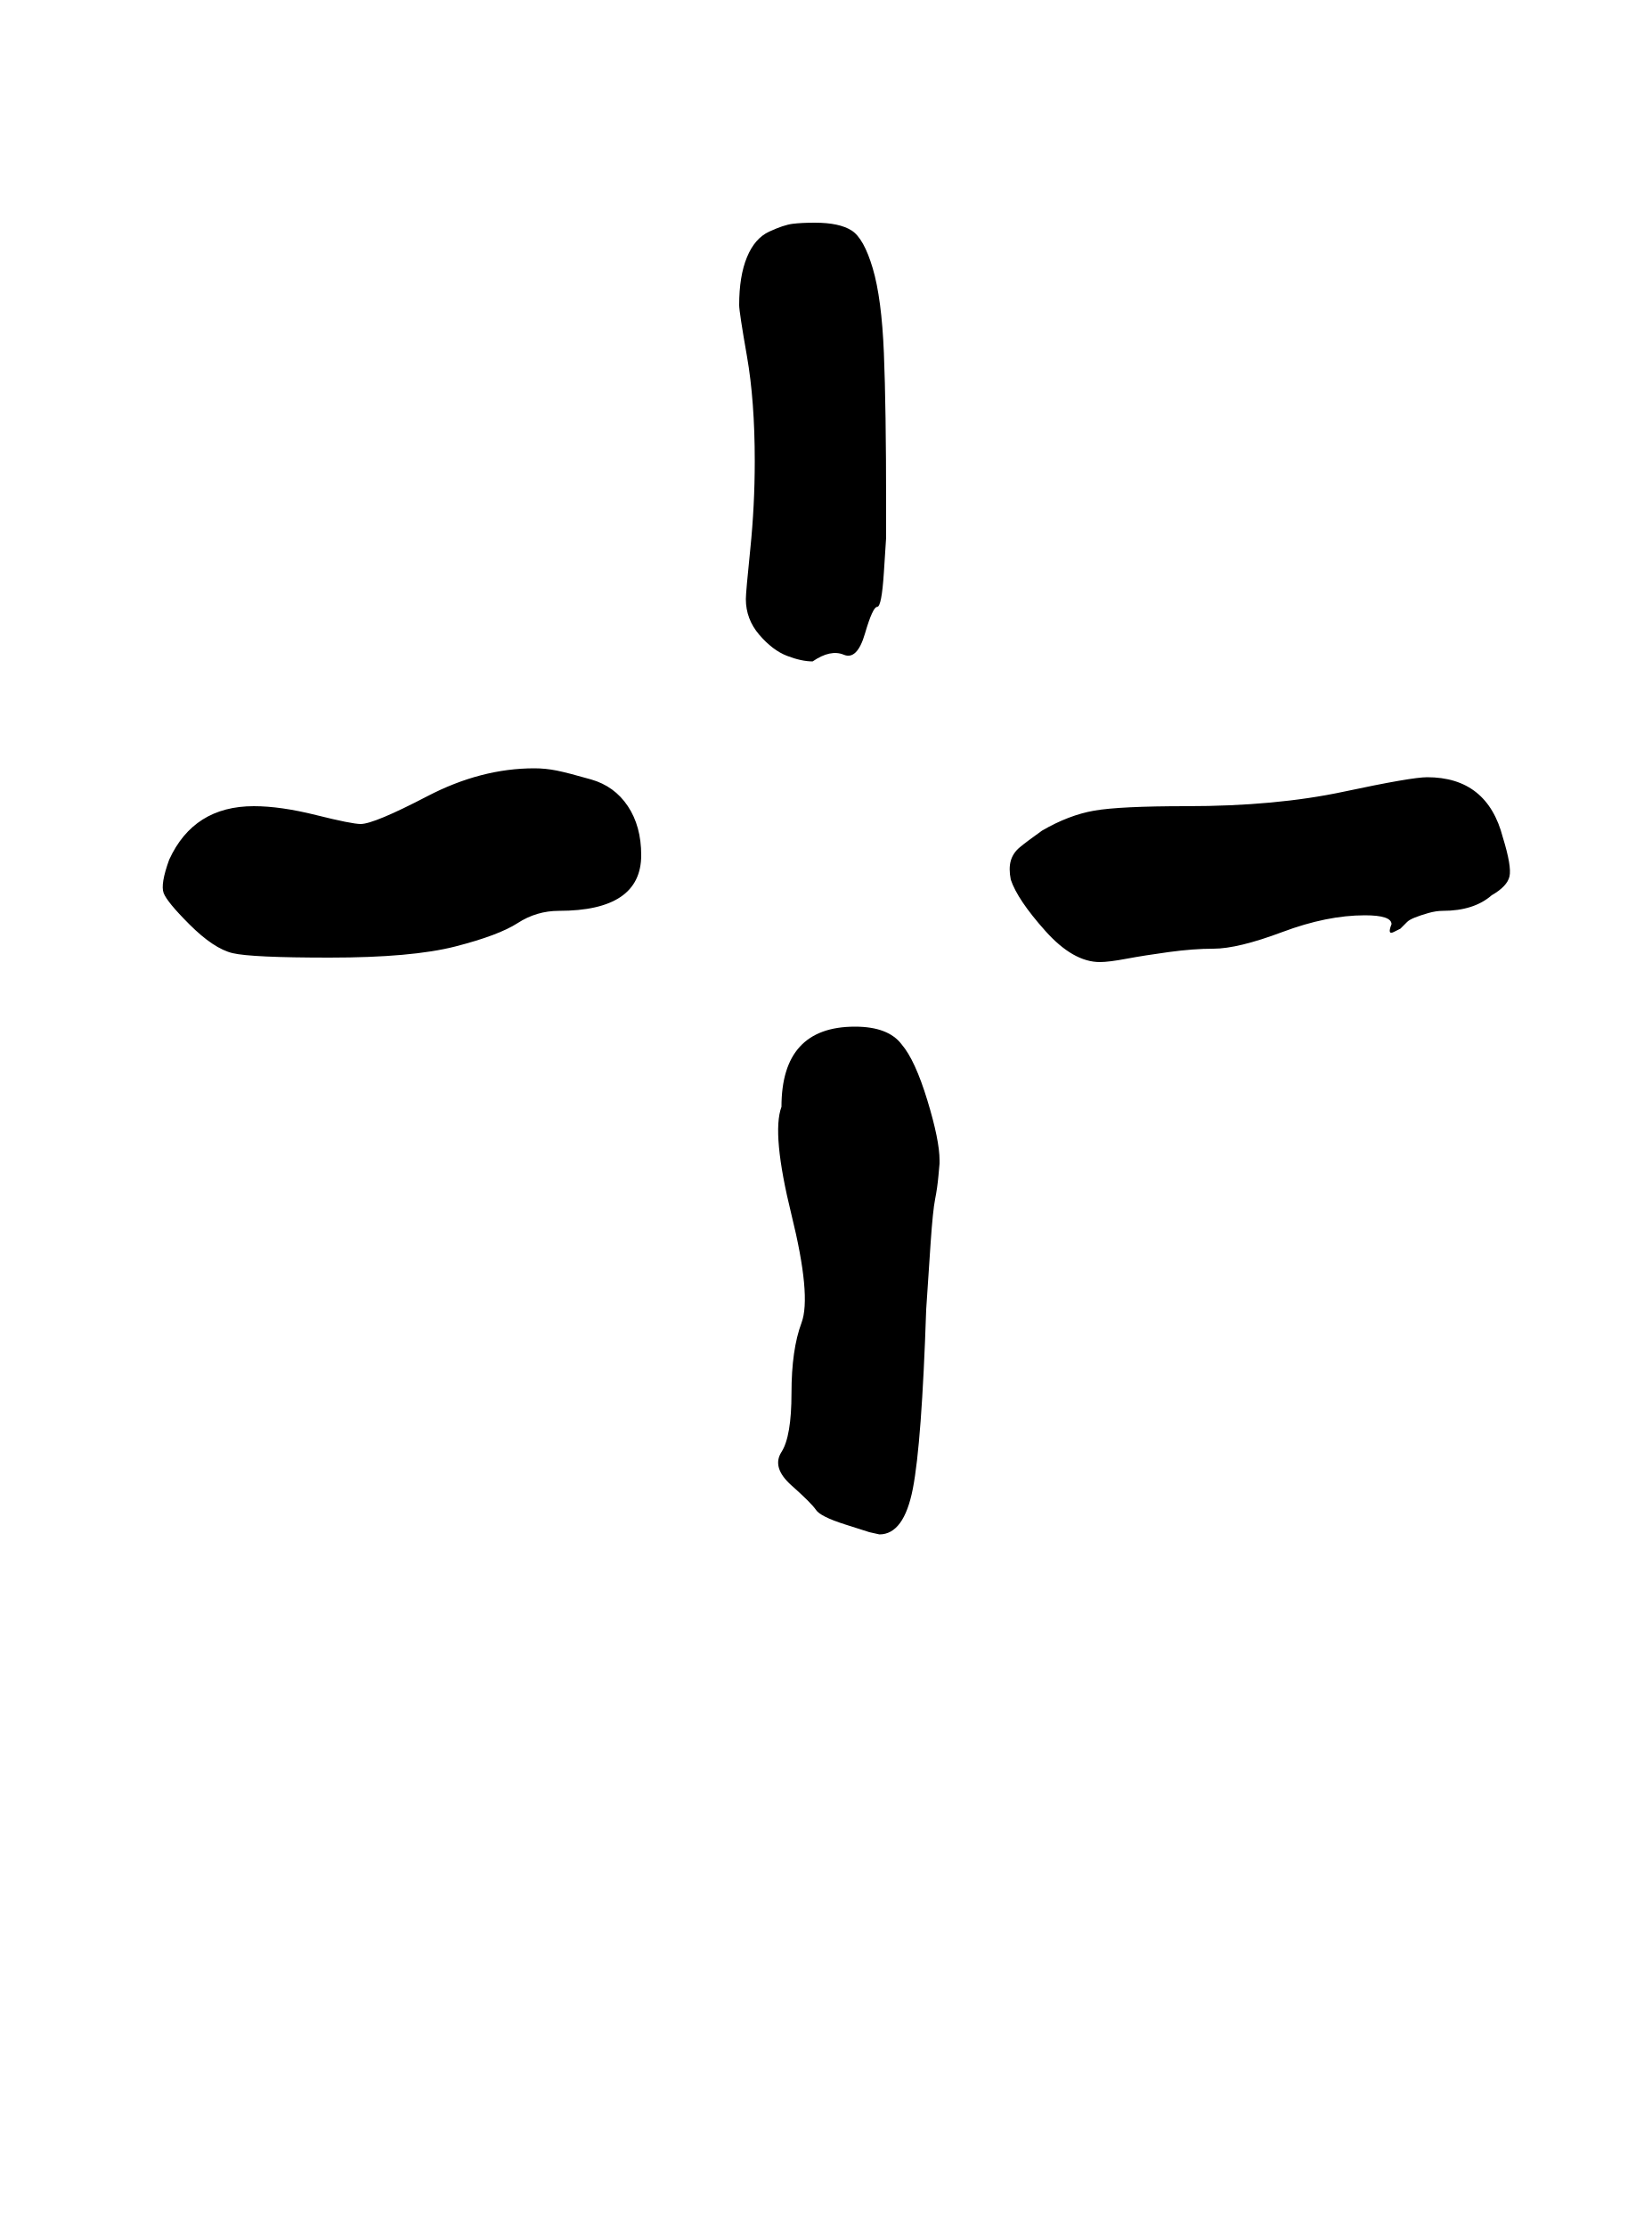
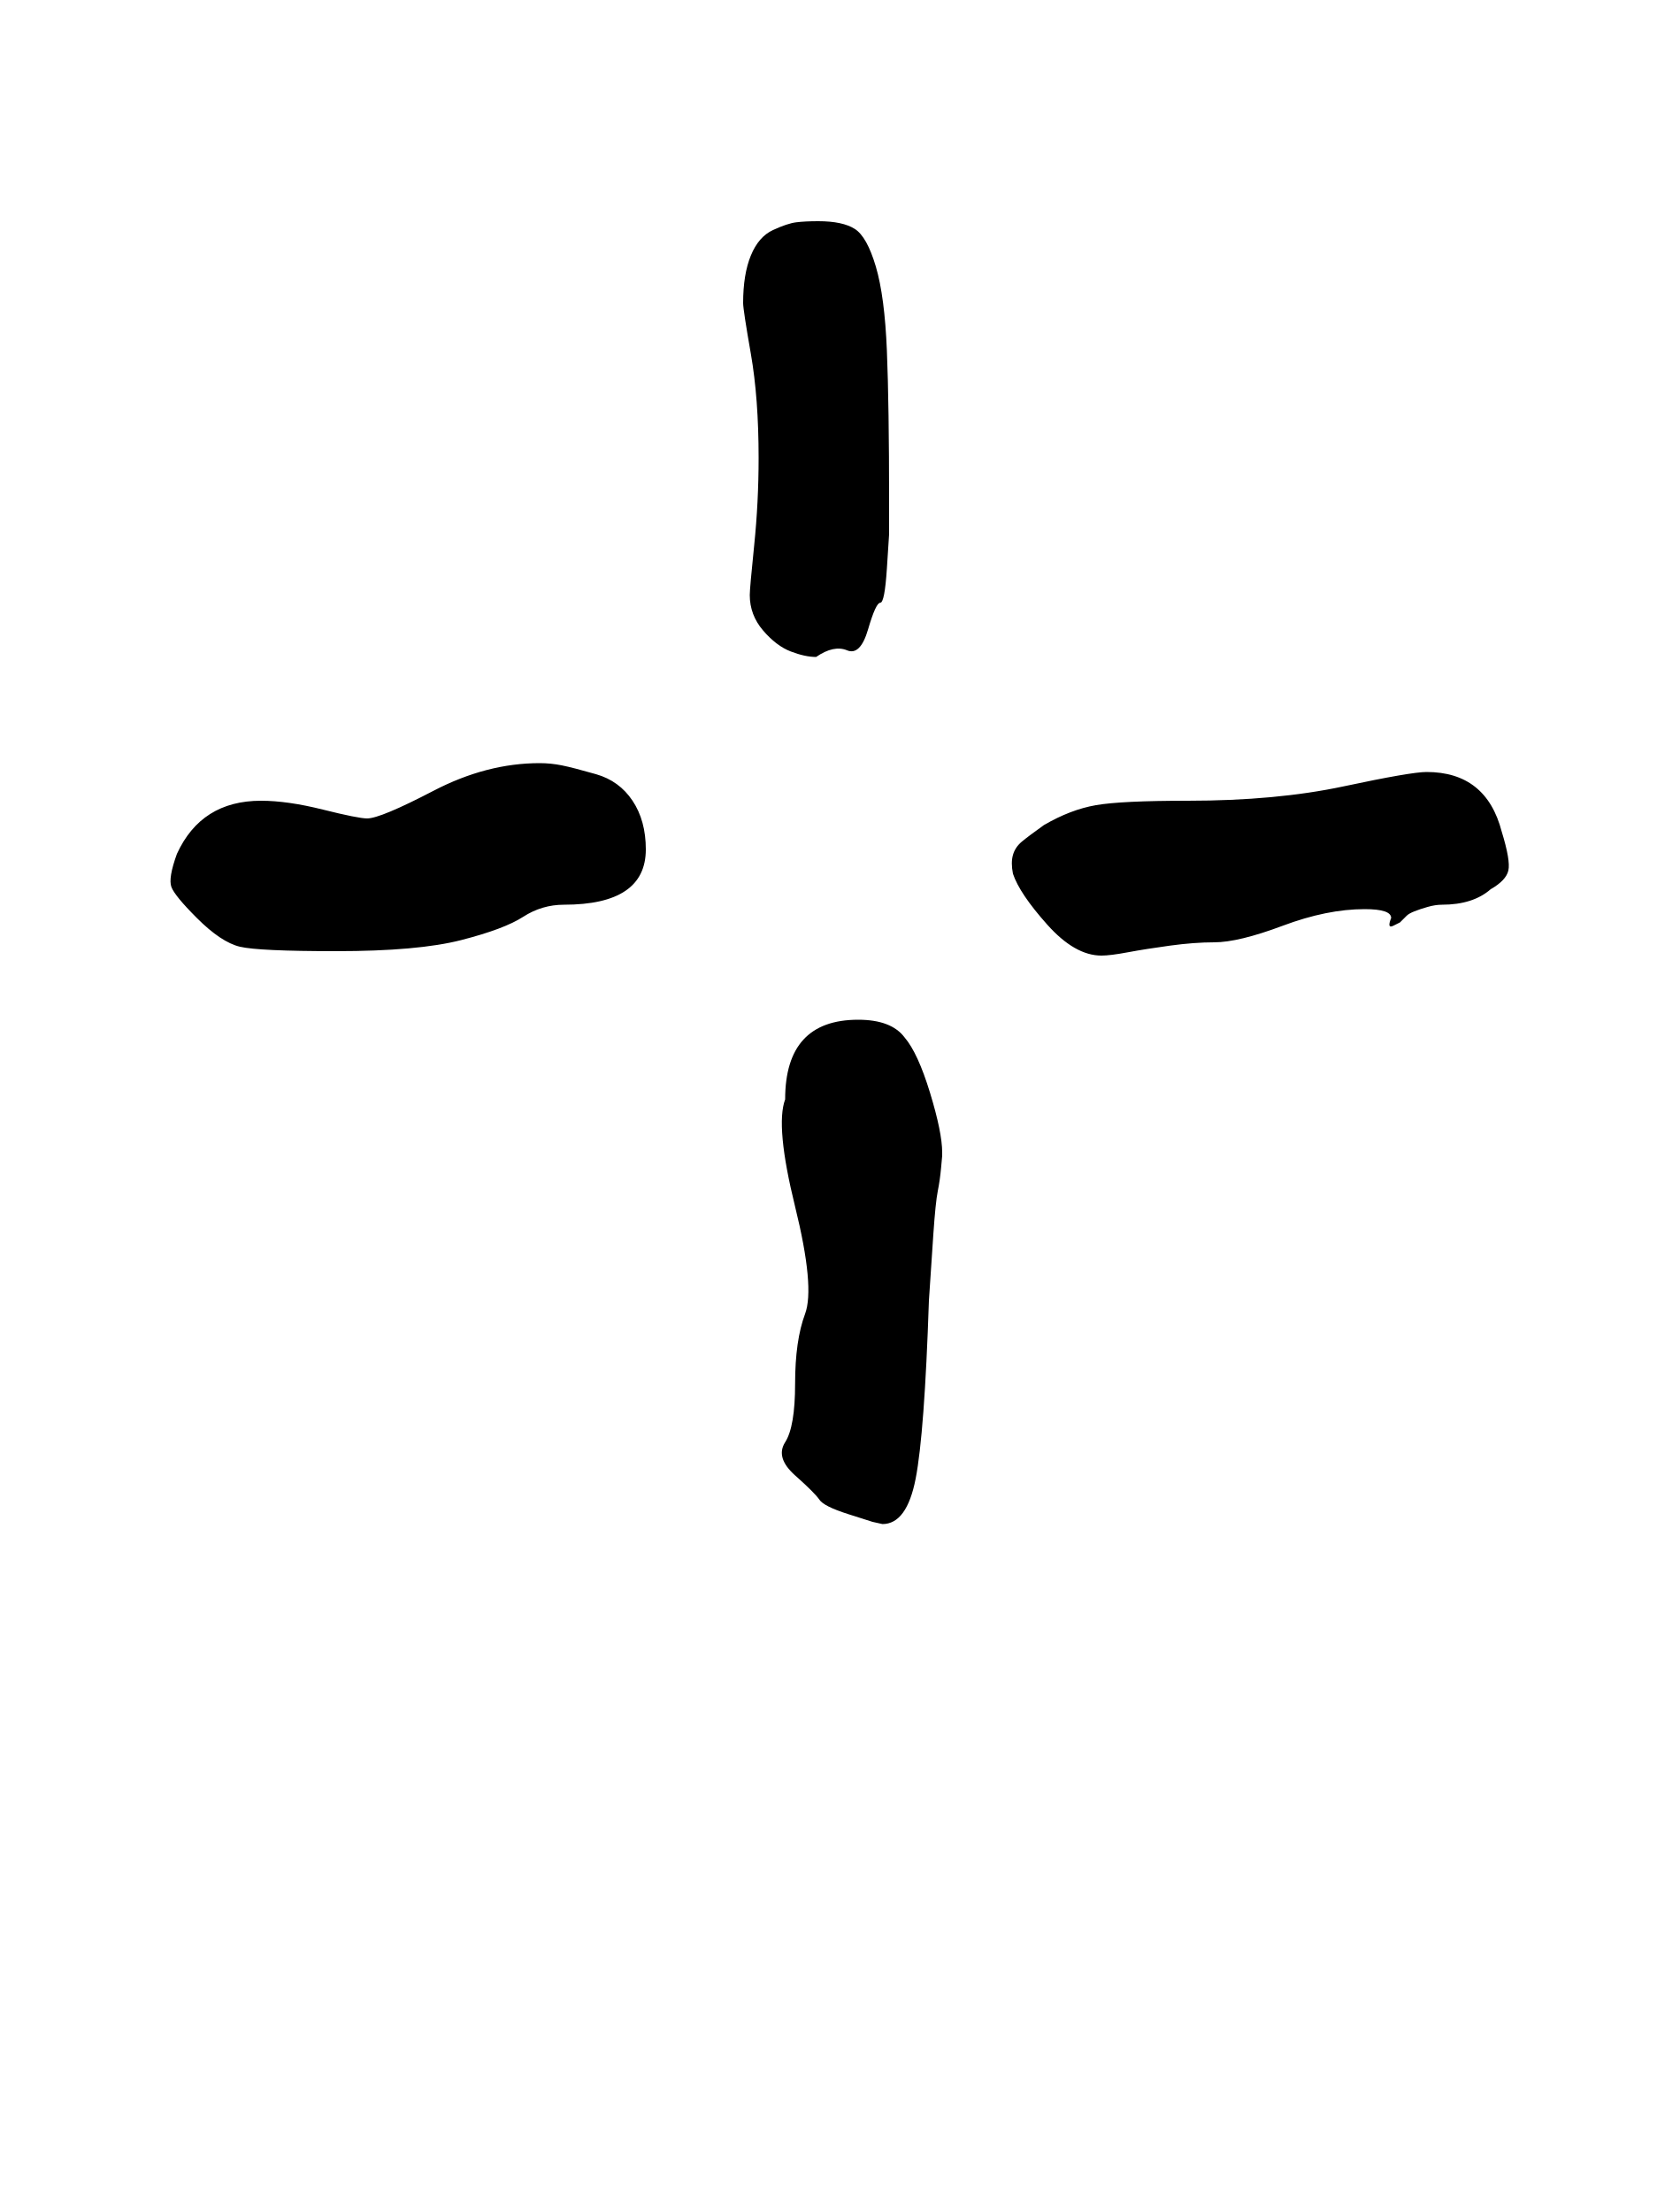
- <svg xmlns="http://www.w3.org/2000/svg" version="1.1" viewBox="-10 0 742 1000">
-   <path fill="currentColor" d="M341 497q0 -36 33 -36q15 0 21 8q6 7 11.5 25t5.5 27v1.5t-0.5 5.5t-1.5 10.5t-2 19.5t-2 30q-2 60 -6 80.5t-15 20.5l-4.5 -1t-11 -3.5t-13 -6.5t-11 -11t-4.5 -15t4.5 -26.5t4.5 -31.5t-4.5 -48.5t-4.5 -48.5zM523 362q40 0 70.5 -6.5t37.5 -6.5q27 0 34 27 q4 13 3 17.5t-8 8.5q-8 7 -22 7q-3 0 -6.5 1t-6 2t-3.5 2l-3 3t-3 1.5t-1 -3.5q0 -4 -12 -4q-17 0 -37 7.5t-31 7.5q-9 0 -20 1.5t-19 3t-12 1.5q-12 0 -24.5 -14t-15.5 -23q-1 -5 0 -8.5t4 -6t10 -7.5q12 -7 23.5 -9t41.5 -2zM241 409q-10 0 -18.5 5.5t-28 10.5t-56.5 5 q-35 0 -43.5 -2t-19.5 -13q-10 -10 -11.5 -14t2.5 -15q11 -24 38 -24q12 0 28 4t20 4q6 0 30 -12.5t48 -12.5q5 0 10 1t15.5 4t16.5 12t6 22q0 25 -37 25zM322 137q0 -13 3.5 -21.5t10 -11.5t10.5 -3.5t10 -0.5q11 0 16.5 3.5t9.5 17t5 38t1 68.5v14.5t-1 15.5t-3 15.5 t-5.5 12t-9.5 9.5t-14 3q-5 0 -11.5 -2.5t-12.5 -9.5t-6 -16q0 -3 2 -22.5t2 -39.5q0 -27 -3.5 -47t-3.5 -23z" />
+ <svg xmlns="http://www.w3.org/2000/svg" version="1.1" viewBox="-10 0 749 1000">
+   <path fill="currentColor" d="M345 497q0 -36 33 -36q15 0 21 8q6 7 11.5 25t5.5 27v1.5t-0.5 5.5t-1.5 10.5t-2 19.5t-2 30q-2 60 -6 80.5t-15 20.5l-4.5 -1t-11 -3.5t-13 -6.5t-11 -11t-4.5 -15t4.5 -26.5t4.5 -31.5t-4.5 -48.5t-4.5 -48.5zM527 362q40 0 70.5 -6.5t37.5 -6.5q27 0 34 27 q4 13 3 17.5t-8 8.5q-8 7 -22 7q-3 0 -6.5 1t-6 2t-3.5 2l-3 3t-3 1.5t-1 -3.5q0 -4 -12 -4q-17 0 -37 7.5t-31 7.5q-9 0 -20 1.5t-19 3t-12 1.5q-12 0 -24.5 -14t-15.5 -23q-1 -5 0 -8.5t4 -6t10 -7.5q12 -7 23.5 -9t41.5 -2zM245 409q-10 0 -18.5 5.5t-28 10.5t-56.5 5 q-35 0 -43.5 -2t-19.5 -13q-10 -10 -11.5 -14t2.5 -15q11 -24 38 -24q12 0 28 4t20 4q6 0 30 -12.5t48 -12.5q5 0 10 1t15.5 4t16.5 12t6 22q0 25 -37 25zM326 137q0 -13 3.5 -21.5t10 -11.5t10.5 -3.5t10 -0.5q11 0 16.5 3.5t9.5 17t5 38t1 68.5v14.5t-1 15.5t-3 15.5 t-5.5 12t-9.5 9.5t-14 3q-5 0 -11.5 -2.5t-12.5 -9.5t-6 -16q0 -3 2 -22.5t2 -39.5q0 -27 -3.5 -47t-3.5 -23z" />
</svg>
